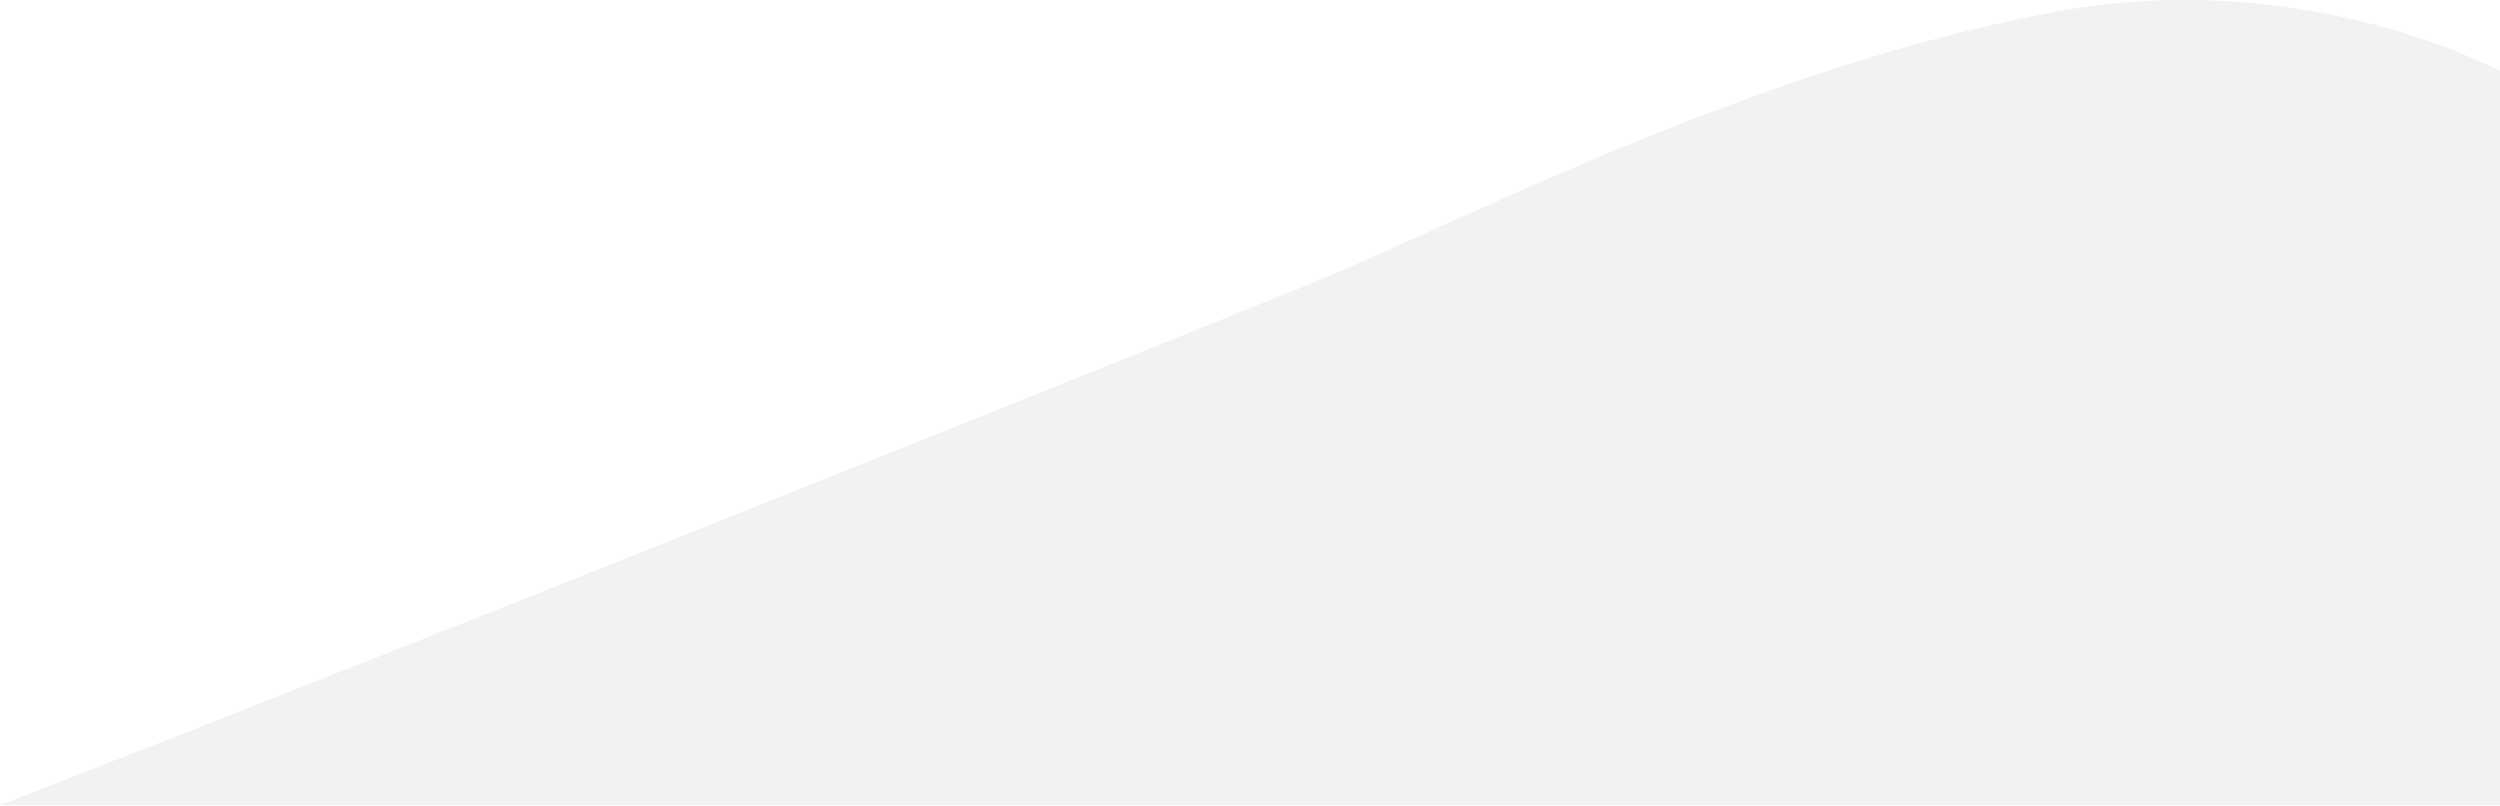
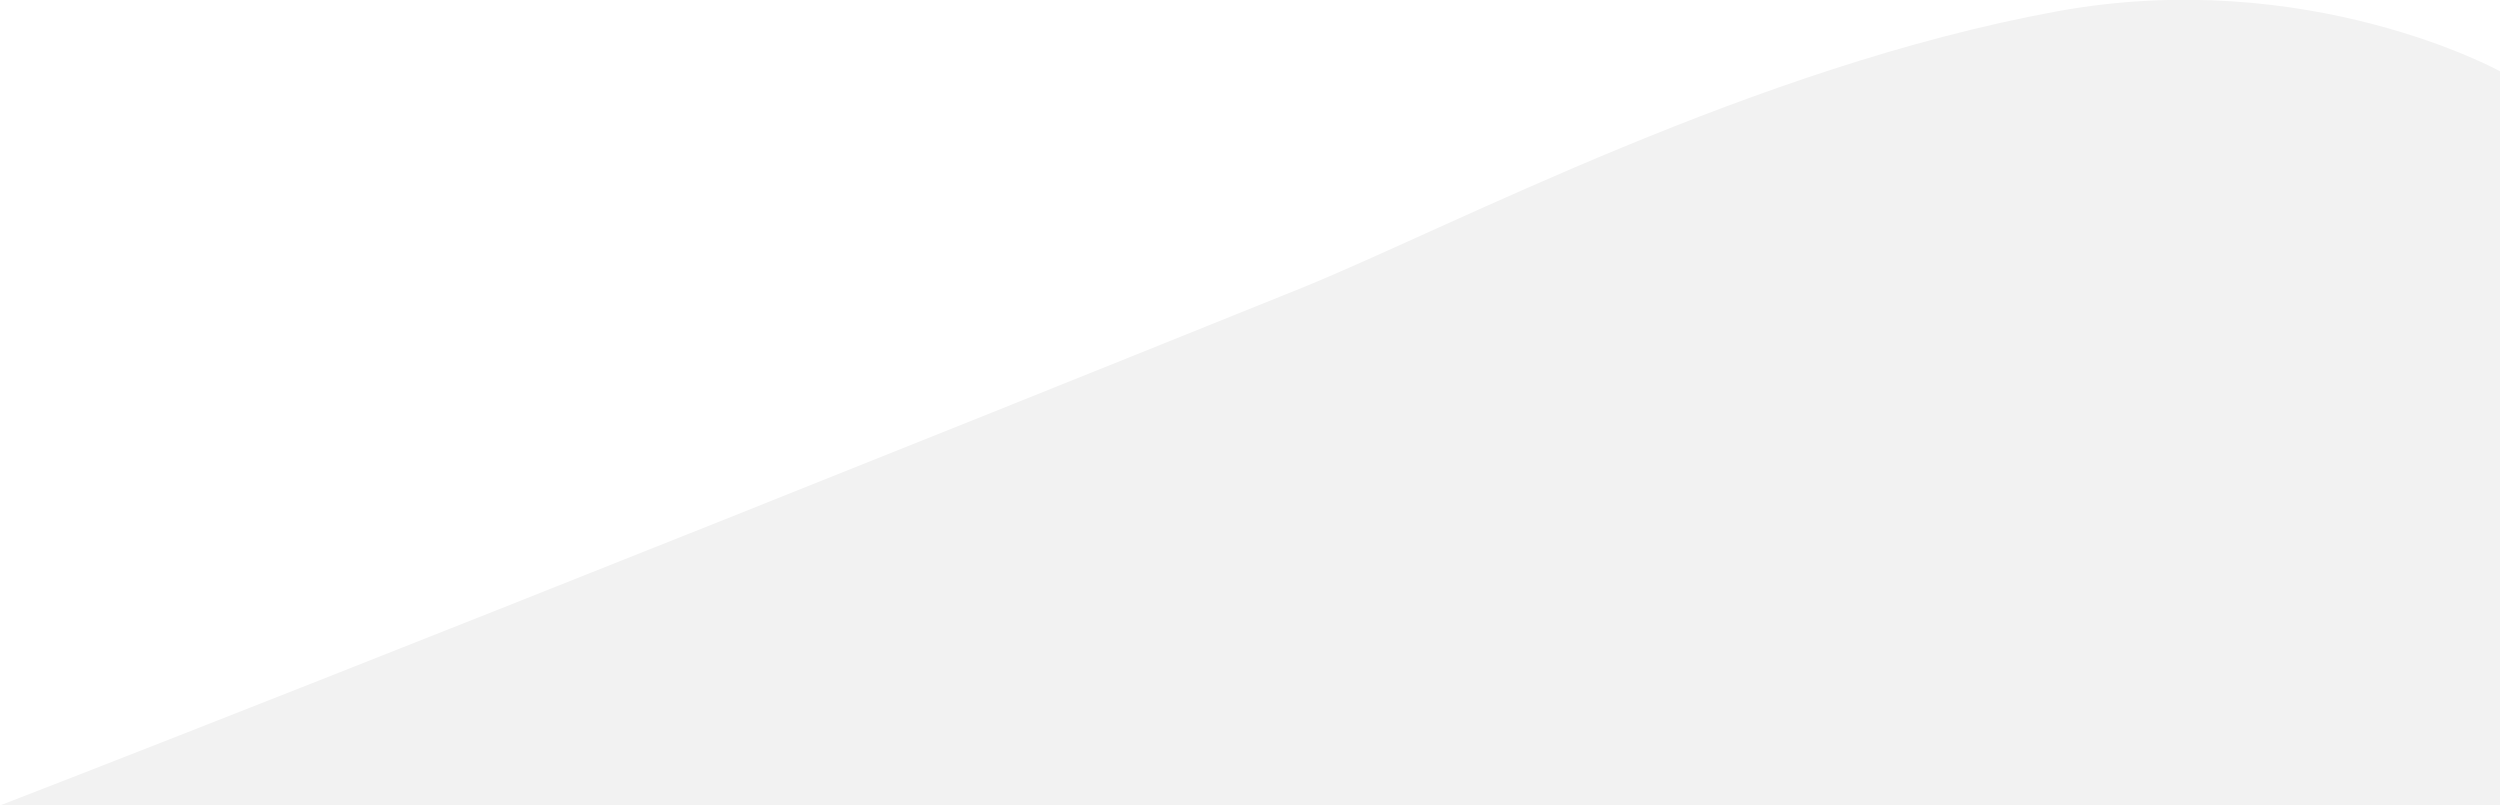
- <svg xmlns="http://www.w3.org/2000/svg" id="Layer_2" data-name="Layer 2" viewBox="0 0 442 142.33">
-   <defs>
-     <style>
-       .cls-1 {
-         fill: #f2f2f2;
-       }
-     </style>
-   </defs>
-   <g id="home-1">
-     <path class="cls-1" d="M442,12.58V142.33s-442,0-442,0c0,0,73.67-28.38,230.35-91.63,26.77-10.8,79.83-38.9,133.3-48.66,44.43-8.11,78.34,10.54,78.34,10.54Z" />
+ <svg xmlns="http://www.w3.org/2000/svg" version="1.1" id="Layer_1" x="0px" y="0px" viewBox="0 0 442 142.3" style="enable-background:new 0 0 442 142.3;" xml:space="preserve">
+   <style type="text/css">
+ 	.st0{fill:#F2F2F2;}
+ 	.st1{display:none;}
+ 	.st2{display:inline;}
+ </style>
+   <g id="Layer_2_00000177468968668236765320000001669739445866510242_">
+     <g id="home-1">
+       <path class="st0" d="M442,12.6v129.8H0c0,0,73.7-28.4,230.4-91.6c26.7-10.9,79.8-39,133.3-48.8C408.1-6.1,442,12.6,442,12.6    L442,12.6z" />
+     </g>
+   </g>
+   <g id="grey" class="st1">
+     <g id="home-1_00000052088646726865288740000000363863755139250849_" class="st2">
+       <path class="st0" d="M442,12.9v129.8H0c0,0,73.7-28.4,230.4-91.6c26.8-10.8,79.8-38.9,133.3-48.7C408.1-5.7,442,13,442,12.9    L442,12.9z" />
+     </g>
  </g>
</svg>
